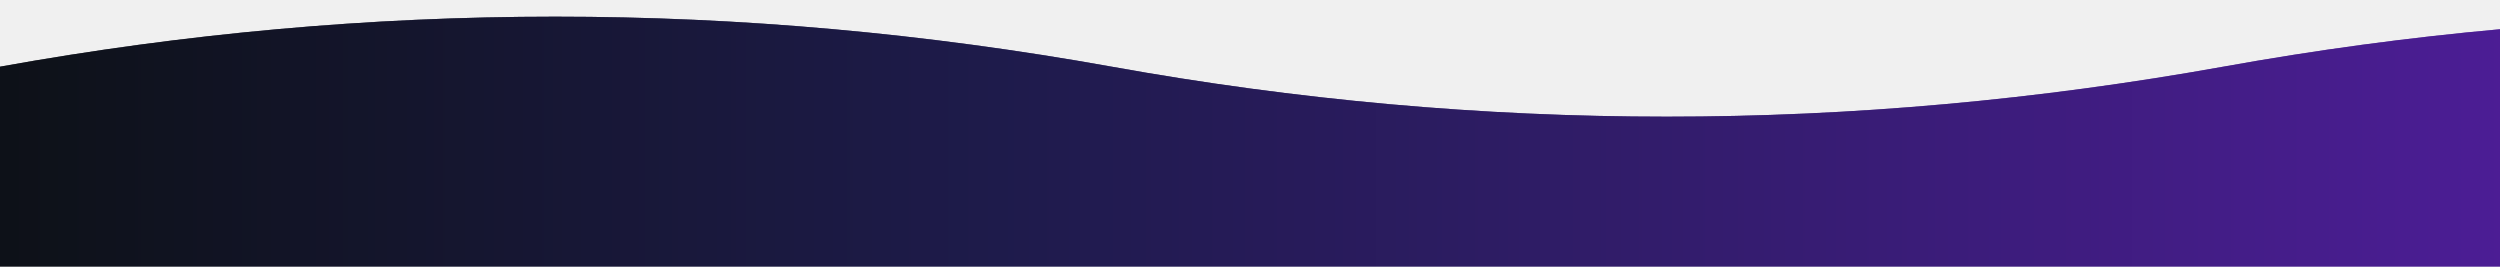
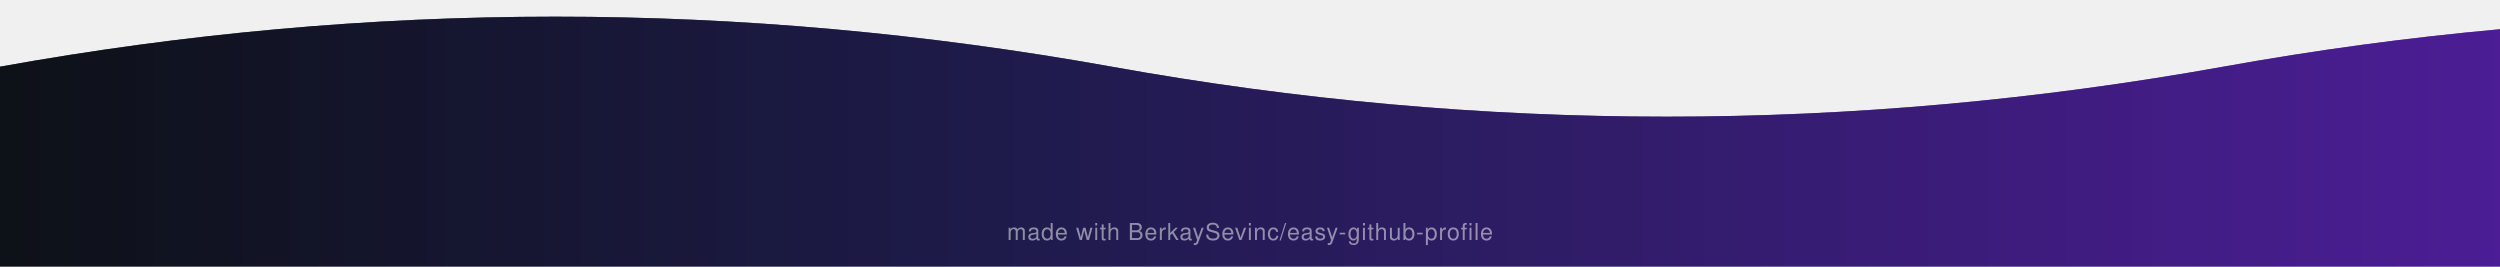
<svg xmlns="http://www.w3.org/2000/svg" viewBox="0 0 1500 160" width="100%" height="100%">
  <defs>
    <linearGradient id="bg-grad-inv" x1="0" y1="0" x2="1" y2="0">
      <stop offset="0%" stop-color="#0d1117" />
      <stop offset="40%" stop-color="#1e1b4b" />
      <stop offset="100%" stop-color="#4c1d95" />
    </linearGradient>
    <filter id="alpha-boost-inv">
      <feComponentTransfer>
        <feFuncA type="linear" slope="1.15" />
      </feComponentTransfer>
    </filter>
    <mask id="wave-mask-inv">
      <g filter="url(#alpha-boost-inv)">
        <path fill="#ffffff" opacity="0.5" d="M 0 40 C 222 0, 444 0, 667 40 C 889 80, 1111 80, 1334 40 C 1556 0, 1778 0, 2000 40 C 2222 80, 2444 80, 2667 40 C 2889 0, 3111 0, 3334 40 V 350 H 0 Z">
          <animateTransform attributeName="transform" type="translate" from="-1334 0" to="0 0" dur="5s" repeatCount="indefinite" />
        </path>
        <path fill="#ffffff" opacity="0.5" d="M 0 40 C 222 0, 444 0, 667 40 C 889 80, 1111 80, 1334 40 C 1556 0, 1778 0, 2000 40 C 2222 80, 2444 80, 2667 40 C 2889 0, 3111 0, 3334 40 V 350 H 0 Z">
          <animateTransform attributeName="transform" type="translate" from="-1334 0" to="0 0" dur="6s" repeatCount="indefinite" />
        </path>
        <path fill="#ffffff" opacity="0.5" d="M 0 40 C 222 0, 444 0, 667 40 C 889 80, 1111 80, 1334 40 C 1556 0, 1778 0, 2000 40 C 2222 80, 2444 80, 2667 40 C 2889 0, 3111 0, 3334 40 V 350 H 0 Z">
          <animateTransform attributeName="transform" type="translate" from="-1334 0" to="0 0" dur="12s" repeatCount="indefinite" />
        </path>
      </g>
    </mask>
  </defs>
  <rect width="100%" height="100%" fill="url(#bg-grad-inv)" mask="url(#wave-mask-inv)" />
+   <text x="750" y="144" font-family="-apple-system,BlinkMacSystemFont,'Segoe UI',Helvetica,Arial,sans-serif" font-size="14" fill="#ffffff" opacity="0.5" text-anchor="middle" letter-spacing="0.5">
+     made with BerkaySevinc/easy-github-profile
+   </text>
</svg>
